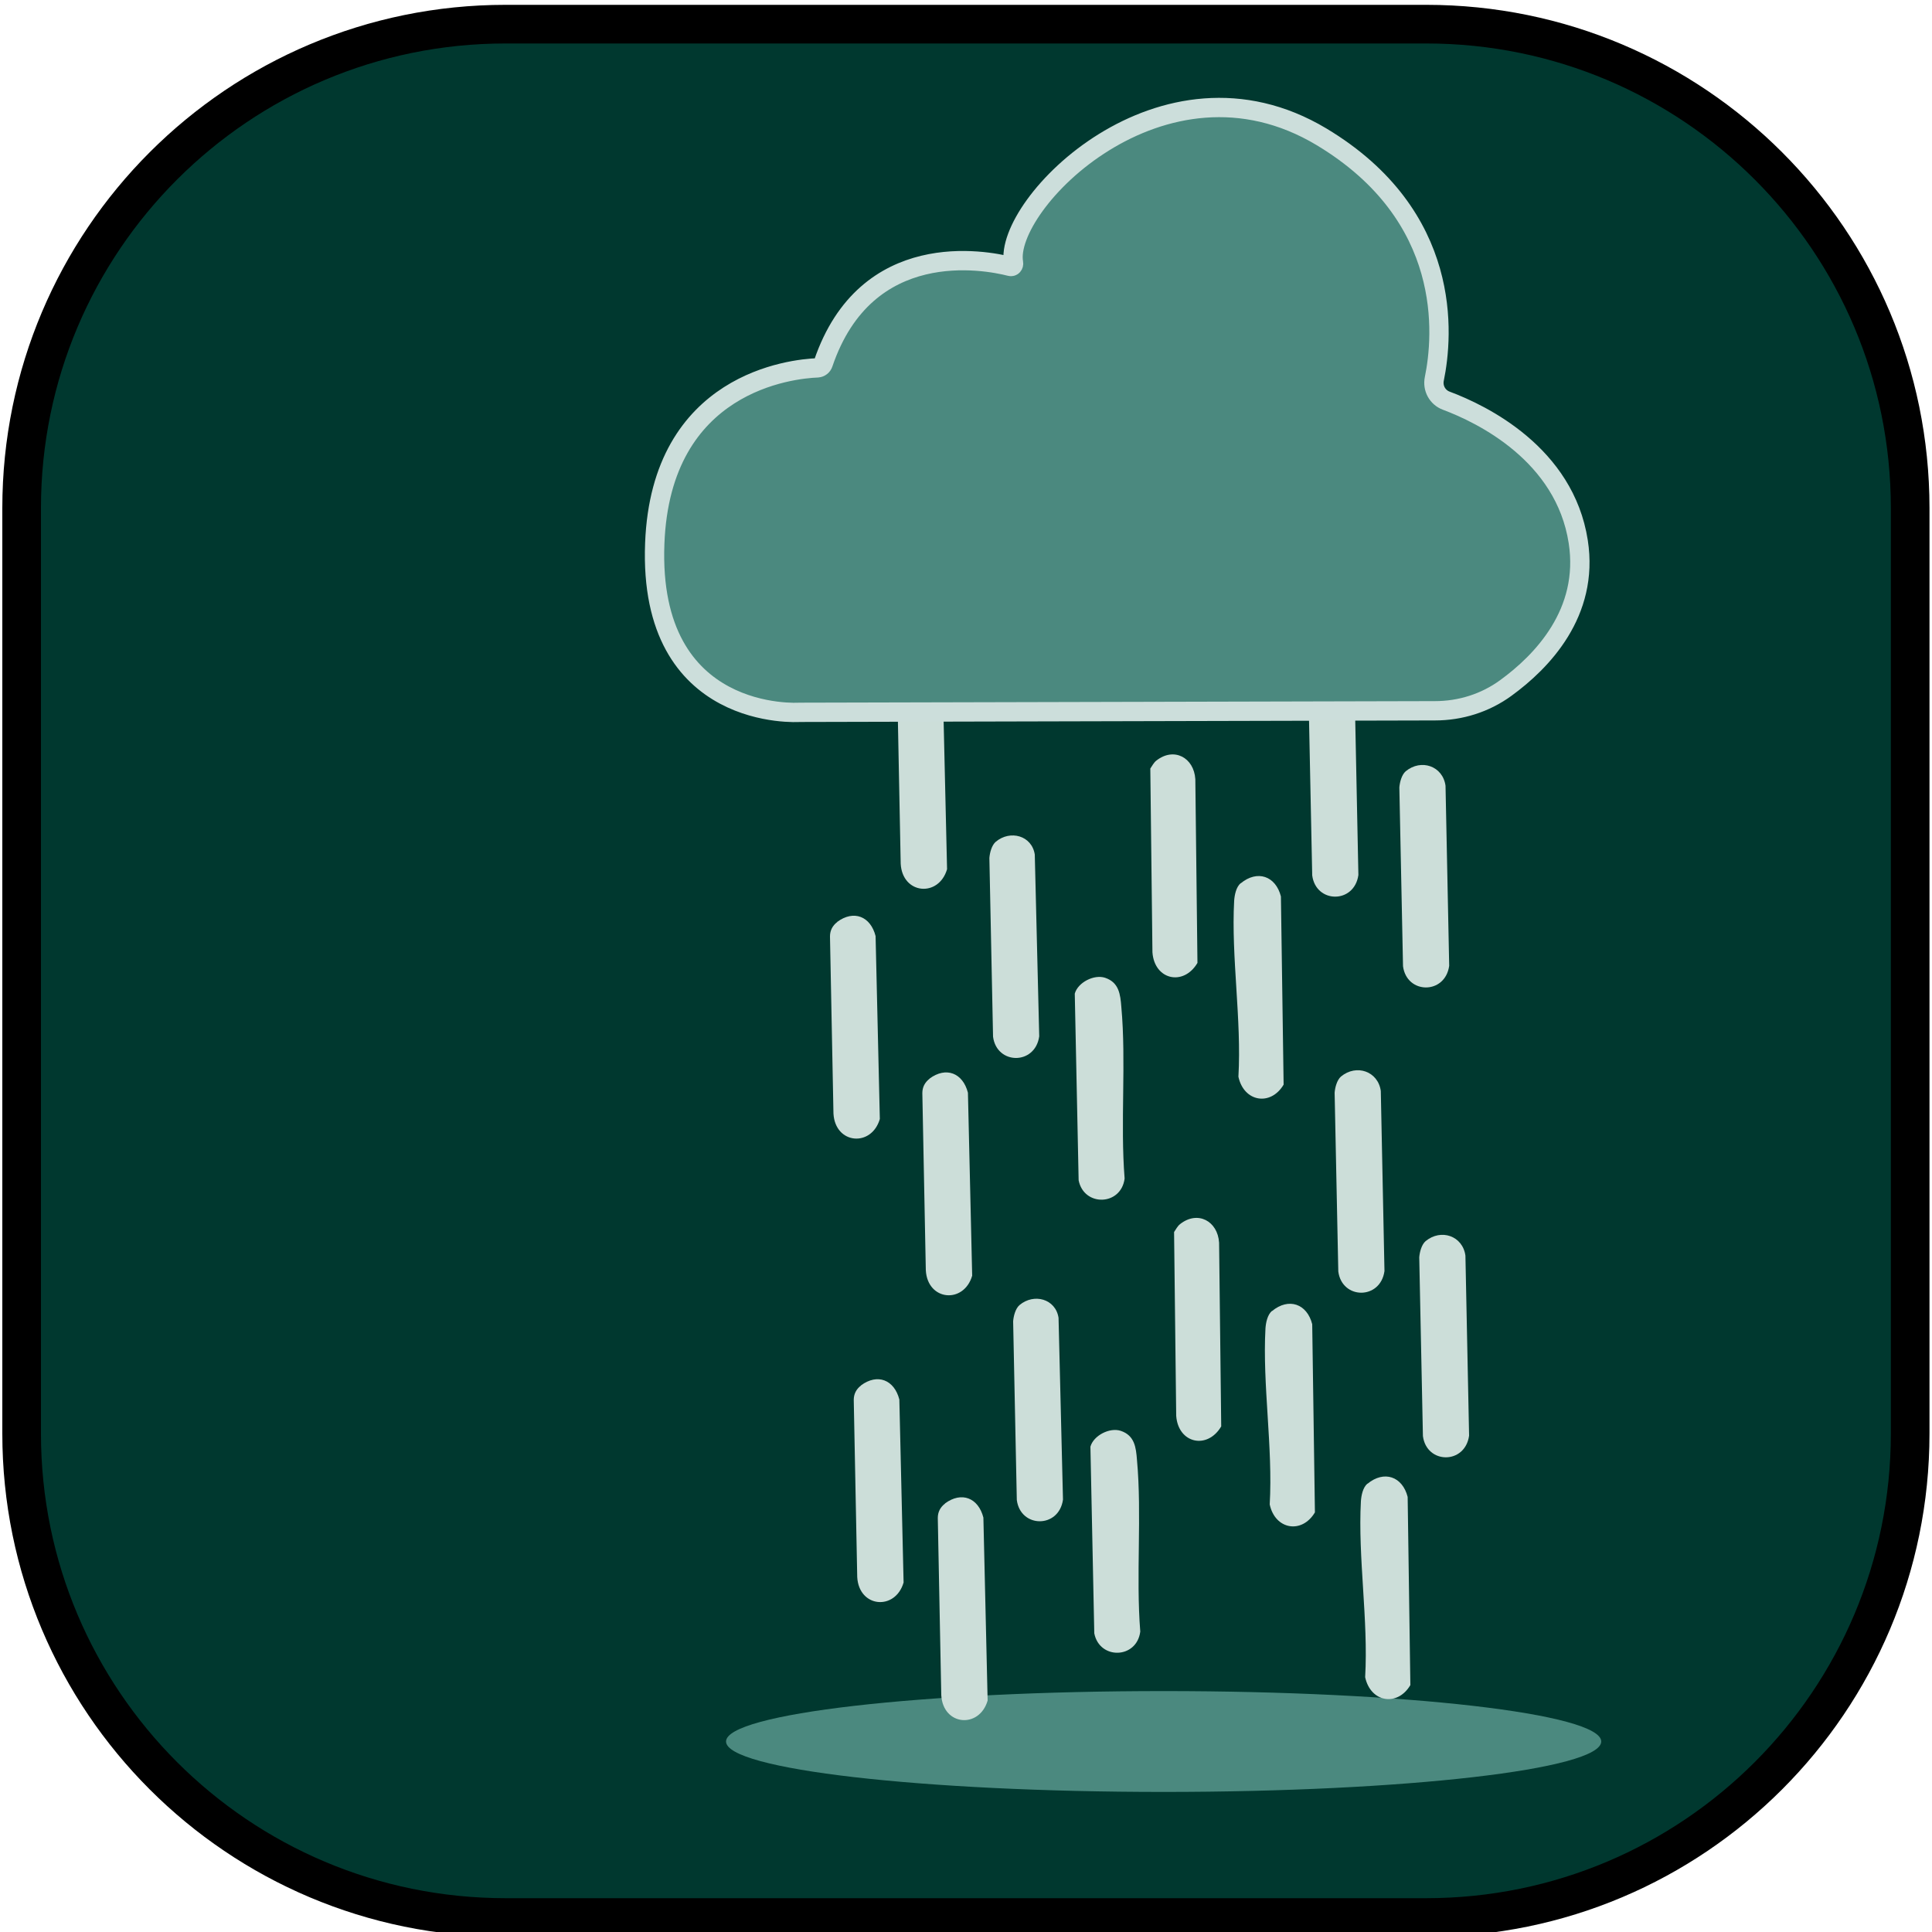
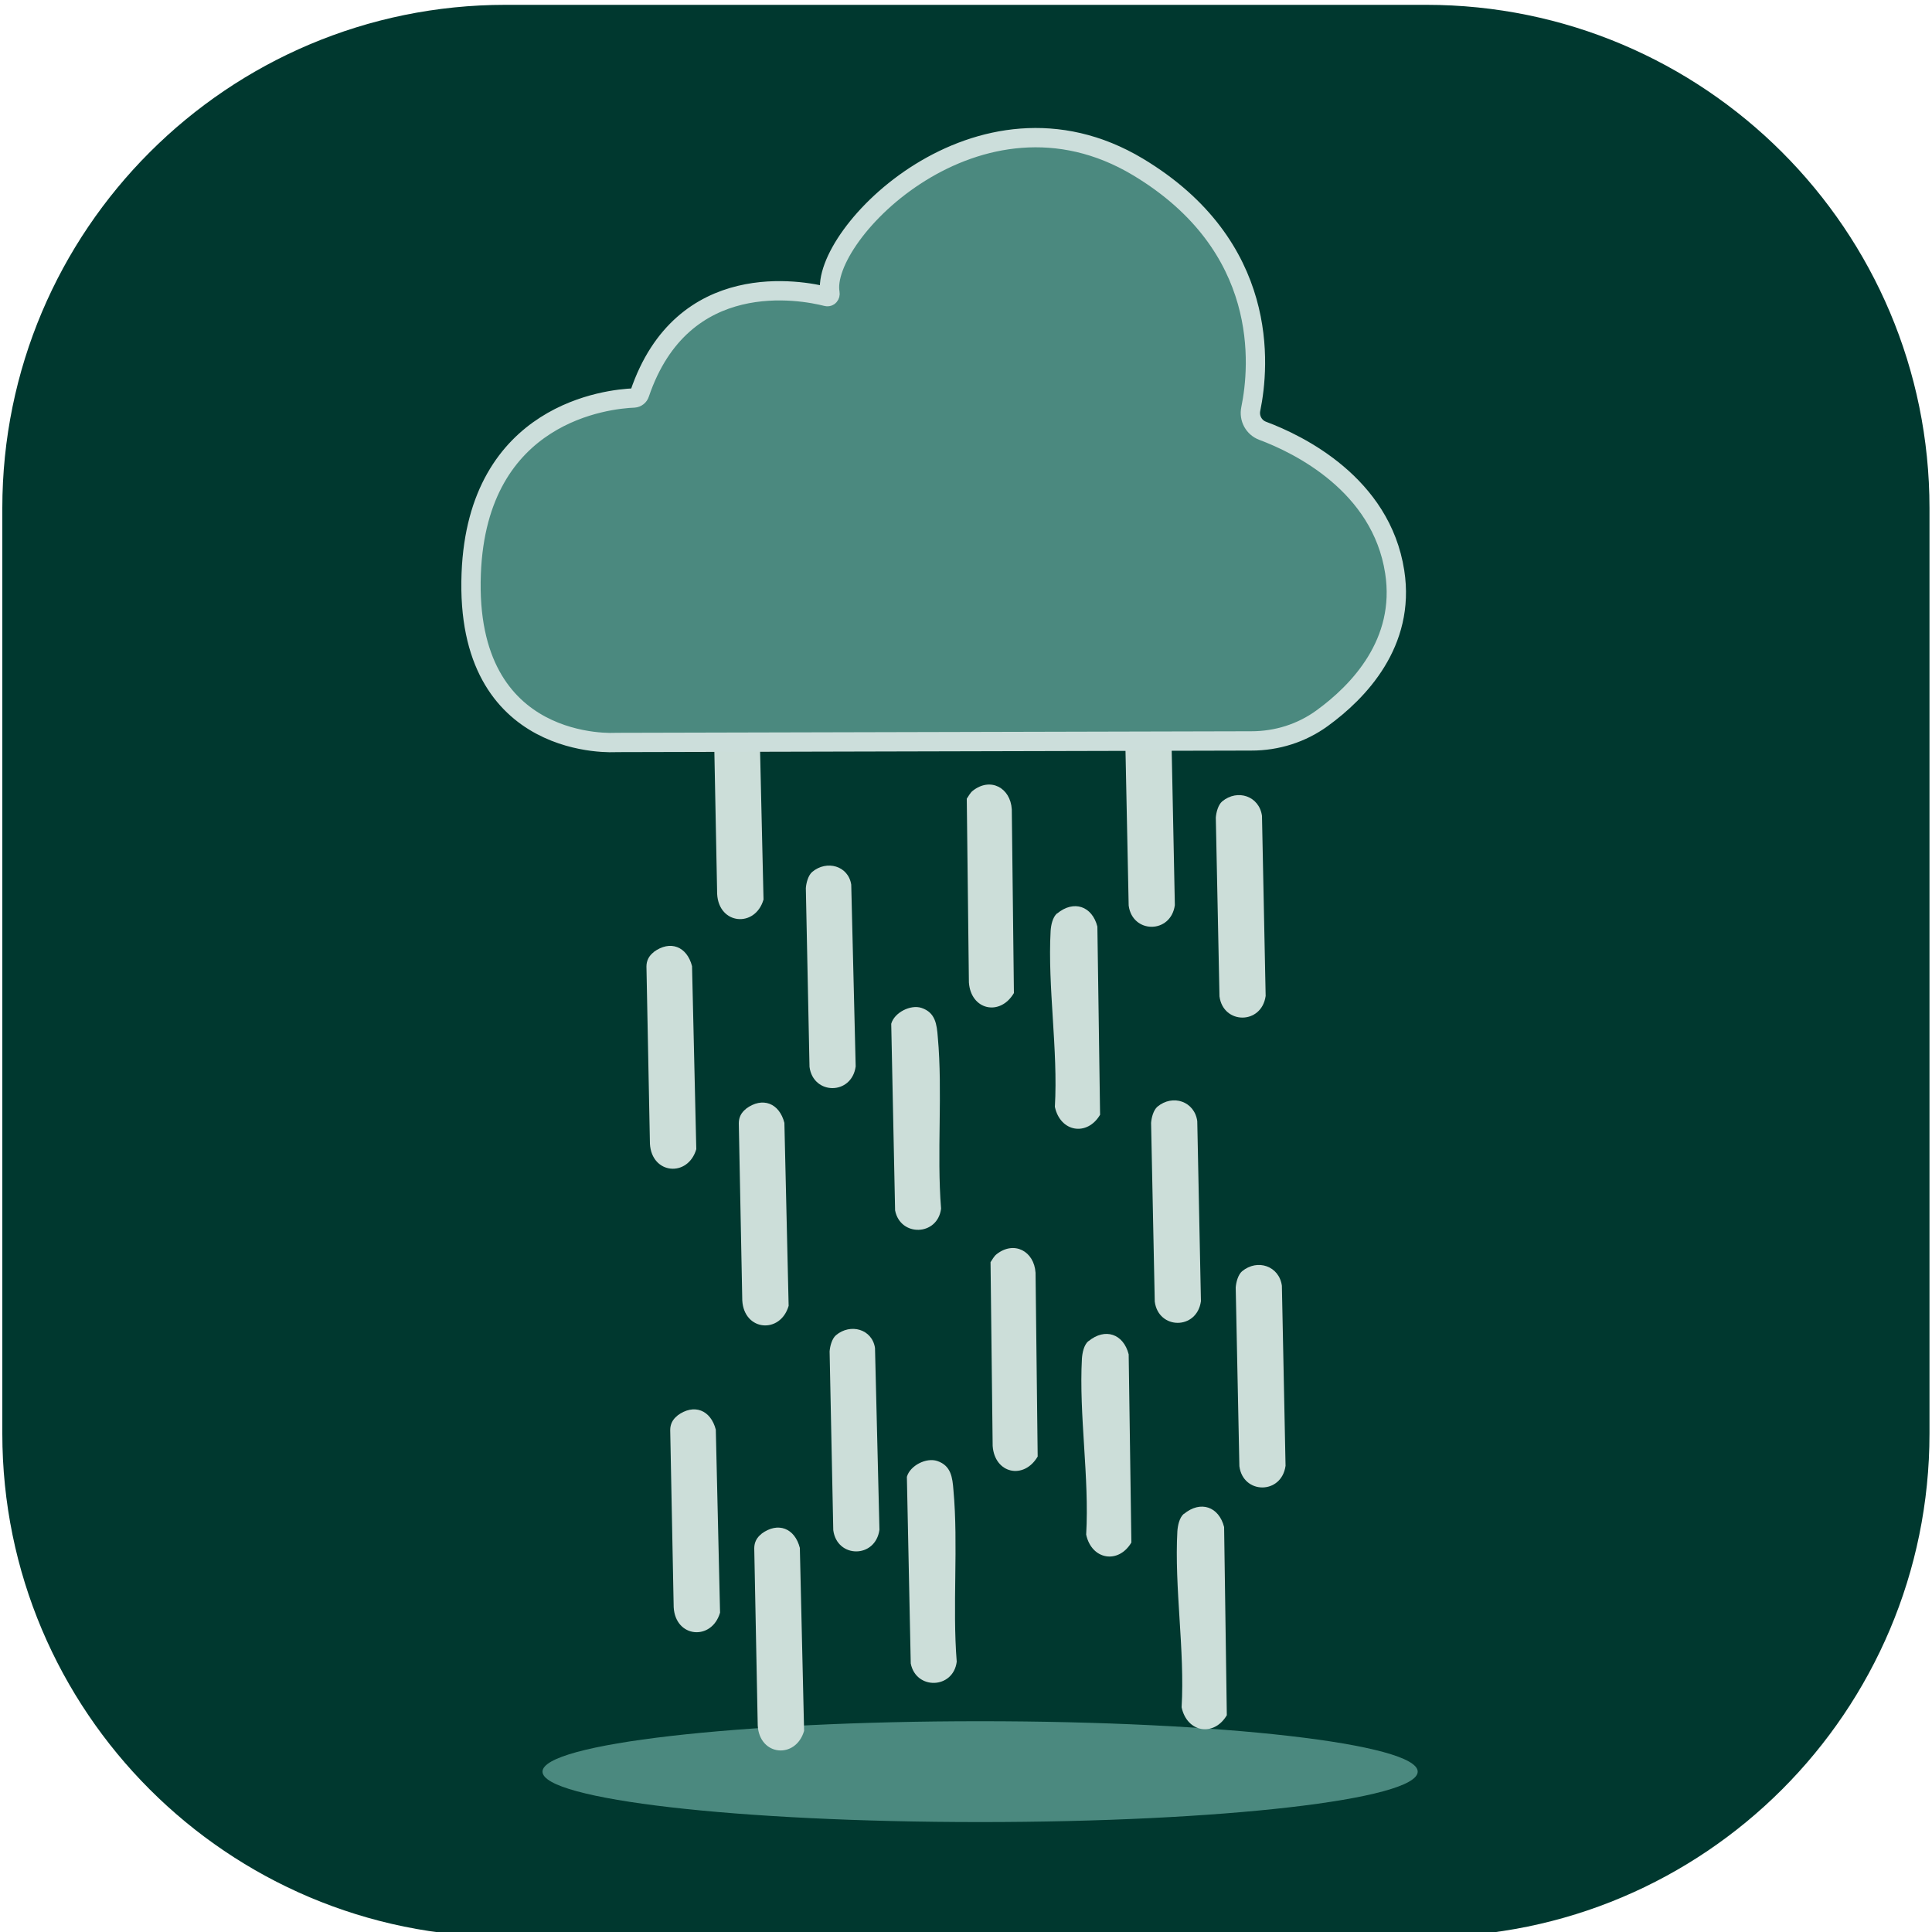
<svg xmlns="http://www.w3.org/2000/svg" id="Rain_1" data-name="Rain 1" viewBox="0 0 100 100">
  <defs>
    <style>
      .cls-1, .cls-2 {
        fill: #4b897f;
      }

      .cls-3 {
        fill: #00382f;
-         stroke: #000;
+         stroke: #00382f;
        stroke-width: 2px;
      }

      .cls-3, .cls-2 {
        stroke-miterlimit: 10;
      }

      .cls-4 {
        fill: #ccded9;
      }

      .cls-2 {
        stroke: #ccdedb;
      }
    </style>
  </defs>
  <rect class="cls-3" x="1.12" y="1.25" width="97.75" height="98" rx="25.05" ry="25.05" />
-   <path class="cls-4" d="M55.63,51.43c.16-.58,1-1.01,1.57-.82.72.24.79.86.84,1.51.26,2.85-.06,6,.17,8.88-.18,1.42-2.11,1.47-2.38.09l-.2-9.65Z" />
-   <path class="cls-4" d="M43.33,47.72c.86-.64,1.73-.29,1.99.73l.22,9.47c-.43,1.47-2.31,1.31-2.4-.28l-.18-9.17c0-.31.13-.56.38-.75Z" />
-   <path class="cls-4" d="M68.06,35.22c.8-.66,1.92-.27,2.06.75l.19,9.32c-.21,1.5-2.2,1.48-2.39.02l-.19-9.25c.02-.27.12-.66.33-.84Z" />
-   <path class="cls-4" d="M59.85,39.37c.91-.72,1.95-.16,2.02.96l.11,9.51c-.72,1.22-2.23.88-2.33-.55l-.11-9.51c.09-.13.18-.31.31-.41Z" />
-   <path class="cls-4" d="M51.54,43.57c.75-.63,1.87-.32,2.02.66l.23,9.41c-.21,1.5-2.2,1.48-2.39.02l-.19-9.25c.02-.27.12-.66.33-.84Z" />
-   <path class="cls-4" d="M48.11,55.83c.86-.64,1.73-.29,1.99.73l.22,9.47c-.43,1.47-2.31,1.31-2.4-.28l-.18-9.17c0-.31.13-.56.38-.75Z" />
-   <path class="cls-4" d="M72.76,39.92c.8-.66,1.92-.27,2.06.75l.19,9.32c-.21,1.5-2.2,1.48-2.39.02l-.19-9.25c.02-.27.12-.66.33-.84Z" />
-   <path class="cls-4" d="M64.22,45.72c.86-.71,1.81-.38,2.08.68l.14,9.74c-.67,1.13-2.06.9-2.34-.41.17-2.95-.38-6.2-.22-9.11.02-.29.1-.71.34-.91Z" />
-   <ellipse class="cls-1" cx="60.23" cy="90.14" rx="22.65" ry="2.61" />
-   <path class="cls-4" d="M56.44,74.88c.16-.58,1-1.01,1.57-.82.72.24.79.86.84,1.51.26,2.85-.06,6,.17,8.88-.18,1.42-2.11,1.47-2.38.09l-.2-9.65Z" />
-   <path class="cls-4" d="M44.56,71.71c.86-.64,1.73-.29,1.99.73l.22,9.47c-.43,1.47-2.31,1.31-2.4-.28l-.18-9.17c0-.31.13-.56.38-.75Z" />
-   <path class="cls-4" d="M69.41,55.72c.8-.66,1.92-.27,2.06.75l.19,9.32c-.21,1.5-2.2,1.48-2.39.02l-.19-9.25c.02-.27.12-.66.33-.84Z" />
-   <path class="cls-4" d="M61.08,63.36c.91-.72,1.95-.16,2.02.96l.11,9.51c-.72,1.22-2.23.88-2.33-.55l-.11-9.51c.09-.13.18-.31.31-.41Z" />
-   <path class="cls-4" d="M52.77,67.55c.75-.63,1.87-.32,2.02.66l.23,9.41c-.21,1.5-2.2,1.48-2.39.02l-.19-9.25c.02-.27.12-.66.33-.84Z" />
-   <path class="cls-4" d="M48.91,77.82c.86-.64,1.73-.29,1.99.73l.22,9.47c-.43,1.47-2.31,1.31-2.4-.28l-.18-9.17c0-.31.13-.56.38-.75Z" />
-   <path class="cls-4" d="M73.79,64.24c.8-.66,1.92-.27,2.06.75l.19,9.32c-.21,1.5-2.2,1.48-2.39.02l-.19-9.25c.02-.27.12-.66.33-.84Z" />
-   <path class="cls-4" d="M65.84,67.86c.86-.71,1.81-.38,2.08.68l.14,9.74c-.67,1.13-2.06.9-2.34-.41.17-2.95-.38-6.2-.22-9.11.02-.29.1-.71.34-.91Z" />
-   <path class="cls-4" d="M46.81,34.79c.86-.64,1.73-.29,1.99.73l.22,9.47c-.43,1.47-2.31,1.31-2.4-.28l-.18-9.17c0-.31.13-.56.38-.75Z" />
-   <path class="cls-4" d="M70.78,76.8c.86-.71,1.81-.38,2.08.68l.14,9.74c-.67,1.13-2.06.9-2.34-.41.17-2.95-.38-6.2-.22-9.11.02-.29.1-.71.34-.91Z" />
-   <path class="cls-2" d="M41.38,36.87l32.89-.08c1.32,0,2.6-.4,3.67-1.18,1.87-1.36,4.32-3.89,3.75-7.57-.7-4.53-4.98-6.61-6.83-7.3-.46-.17-.72-.65-.62-1.13.46-2.24.99-8.43-5.84-12.53-8.24-4.94-16.48,3.52-15.94,6.53.02.11-.06.21-.17.18-1.29-.33-7.46-1.52-9.68,5.02-.04.13-.16.22-.29.23-1.31.05-8.11.72-8.43,9.09-.36,9.28,7.49,8.74,7.49,8.74Z" />
+   <path class="cls-4" d="M46.13,52.99c.16-.58,1-1.01,1.57-.82.72.24.79.86.84,1.51.26,2.85-.06,6,.17,8.88-.18,1.42-2.11,1.47-2.38.09l-.2-9.65Z" />
+   <path class="cls-4" d="M33.83,49.28c.86-.64,1.73-.29,1.99.73l.22,9.47c-.43,1.47-2.31,1.31-2.4-.28l-.18-9.17c0-.31.13-.56.38-.75Z" />
+   <path class="cls-4" d="M58.56,36.78c.8-.66,1.92-.27,2.06.75l.19,9.32c-.21,1.5-2.2,1.48-2.39.02l-.19-9.25c.02-.27.12-.66.33-.84Z" />
+   <path class="cls-4" d="M50.35,40.93c.91-.72,1.95-.16,2.02.96l.11,9.51c-.72,1.22-2.23.88-2.33-.55l-.11-9.51c.09-.13.18-.31.31-.41Z" />
+   <path class="cls-4" d="M42.04,45.13c.75-.63,1.87-.32,2.02.66l.23,9.41c-.21,1.5-2.2,1.48-2.39.02l-.19-9.25c.02-.27.12-.66.33-.84Z" />
+   <path class="cls-4" d="M38.61,57.39c.86-.64,1.73-.29,1.99.73l.22,9.47c-.43,1.47-2.31,1.31-2.4-.28l-.18-9.17c0-.31.13-.56.38-.75Z" />
+   <path class="cls-4" d="M63.26,41.48c.8-.66,1.92-.27,2.06.75l.19,9.32c-.21,1.5-2.2,1.48-2.39.02l-.19-9.25c.02-.27.12-.66.33-.84Z" />
+   <path class="cls-4" d="M54.72,47.28c.86-.71,1.81-.38,2.08.68l.14,9.74c-.67,1.13-2.06.9-2.34-.41.17-2.95-.38-6.2-.22-9.11.02-.29.1-.71.34-.91Z" />
+   <ellipse class="cls-1" cx="50.73" cy="91.7" rx="22.65" ry="2.61" />
+   <path class="cls-4" d="M46.94,76.44c.16-.58,1-1.01,1.57-.82.72.24.79.86.84,1.51.26,2.85-.06,6,.17,8.88-.18,1.42-2.11,1.47-2.38.09l-.2-9.65Z" />
+   <path class="cls-4" d="M35.06,73.27c.86-.64,1.73-.29,1.99.73l.22,9.47c-.43,1.47-2.31,1.31-2.4-.28l-.18-9.17c0-.31.13-.56.38-.75Z" />
+   <path class="cls-4" d="M59.91,57.28c.8-.66,1.92-.27,2.06.75l.19,9.32c-.21,1.5-2.2,1.48-2.39.02l-.19-9.25c.02-.27.12-.66.33-.84Z" />
+   <path class="cls-4" d="M51.58,64.92c.91-.72,1.95-.16,2.02.96l.11,9.51c-.72,1.22-2.23.88-2.33-.55l-.11-9.51c.09-.13.18-.31.31-.41Z" />
+   <path class="cls-4" d="M43.27,69.11c.75-.63,1.87-.32,2.02.66l.23,9.41c-.21,1.5-2.2,1.48-2.39.02l-.19-9.25c.02-.27.12-.66.33-.84Z" />
+   <path class="cls-4" d="M39.41,79.39c.86-.64,1.73-.29,1.99.73l.22,9.47c-.43,1.47-2.31,1.31-2.4-.28l-.18-9.17c0-.31.13-.56.38-.75Z" />
+   <path class="cls-4" d="M64.29,65.8c.8-.66,1.92-.27,2.06.75l.19,9.32c-.21,1.5-2.2,1.48-2.39.02l-.19-9.25c.02-.27.12-.66.33-.84Z" />
+   <path class="cls-4" d="M56.34,69.42c.86-.71,1.81-.38,2.08.68l.14,9.74c-.67,1.13-2.06.9-2.34-.41.17-2.95-.38-6.2-.22-9.11.02-.29.1-.71.34-.91Z" />
+   <path class="cls-4" d="M37.31,36.36c.86-.64,1.73-.29,1.99.73l.22,9.47c-.43,1.47-2.31,1.31-2.4-.28l-.18-9.17c0-.31.13-.56.38-.75Z" />
+   <path class="cls-4" d="M61.28,78.36c.86-.71,1.81-.38,2.08.68l.14,9.74c-.67,1.13-2.06.9-2.34-.41.17-2.95-.38-6.2-.22-9.11.02-.29.1-.71.34-.91Z" />
+   <path class="cls-2" d="M31.88,38.43l32.89-.08c1.32,0,2.6-.4,3.67-1.18,1.87-1.36,4.32-3.89,3.75-7.57-.7-4.53-4.98-6.61-6.83-7.3-.46-.17-.72-.65-.62-1.13.46-2.24.99-8.43-5.84-12.53-8.24-4.94-16.48,3.52-15.94,6.53.02.11-.06.21-.17.18-1.29-.33-7.46-1.52-9.68,5.02-.04.13-.16.22-.29.23-1.31.05-8.11.72-8.43,9.09-.36,9.28,7.49,8.74,7.49,8.74Z" />
</svg>
